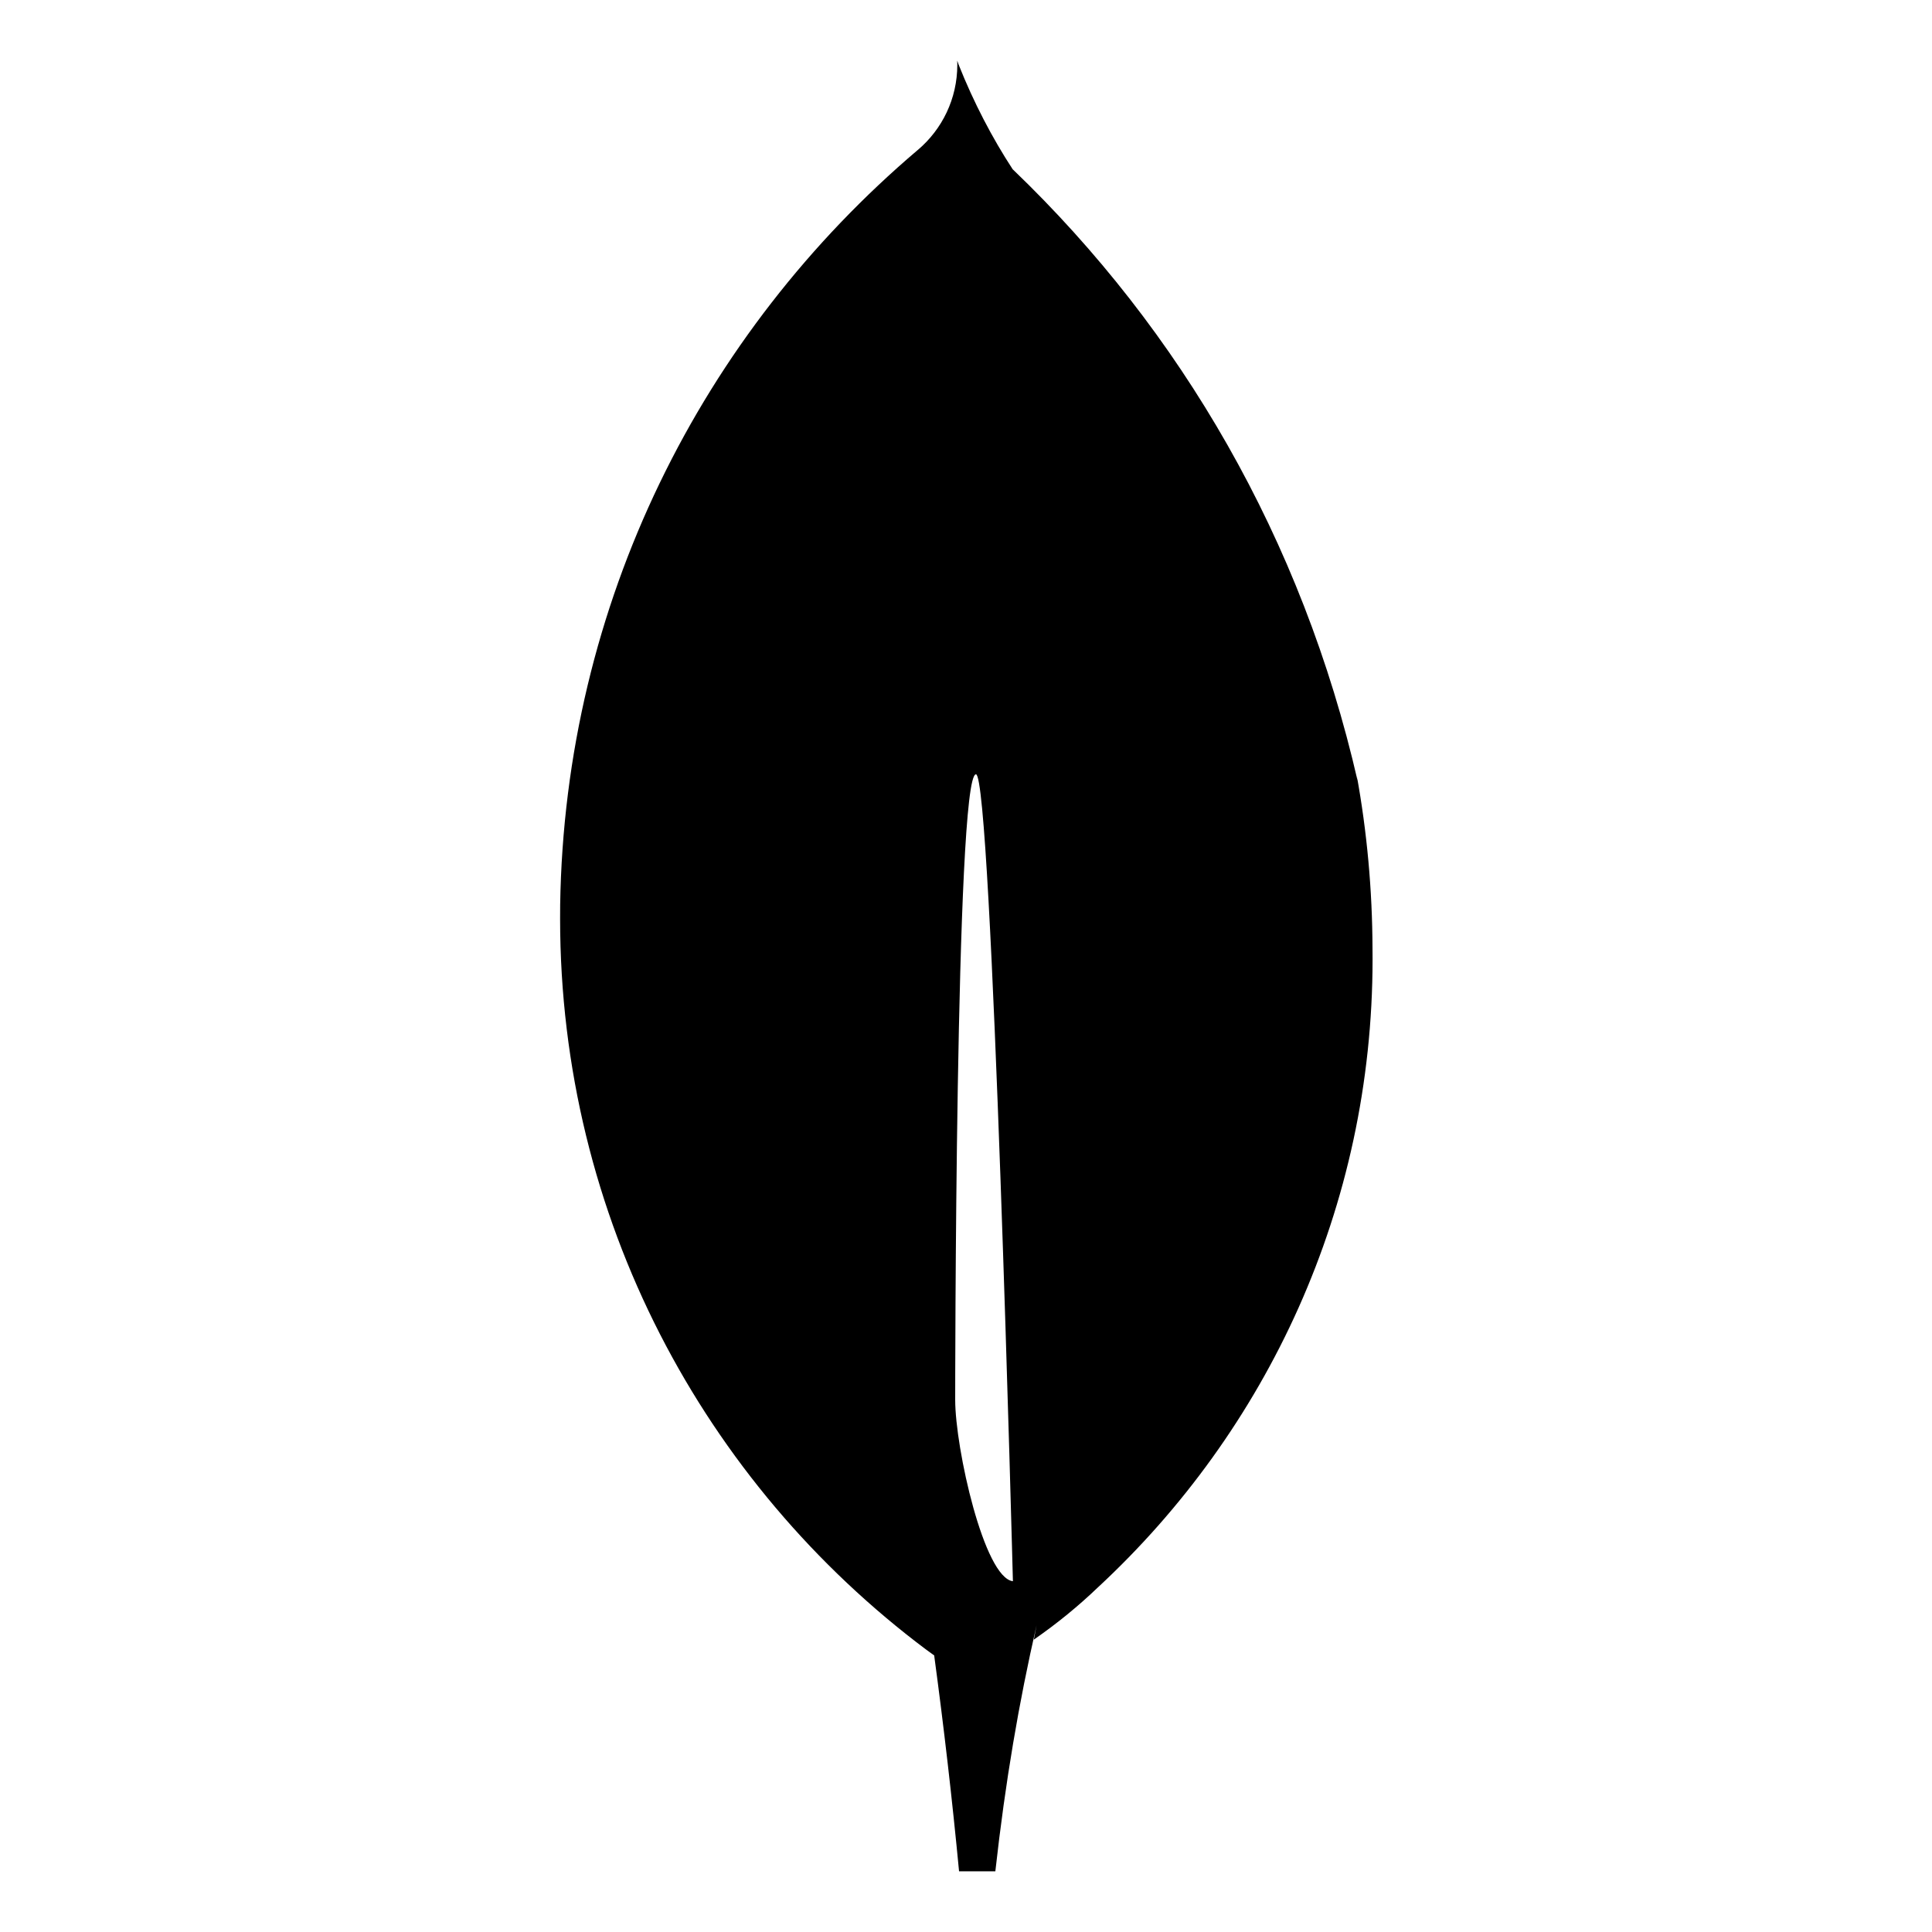
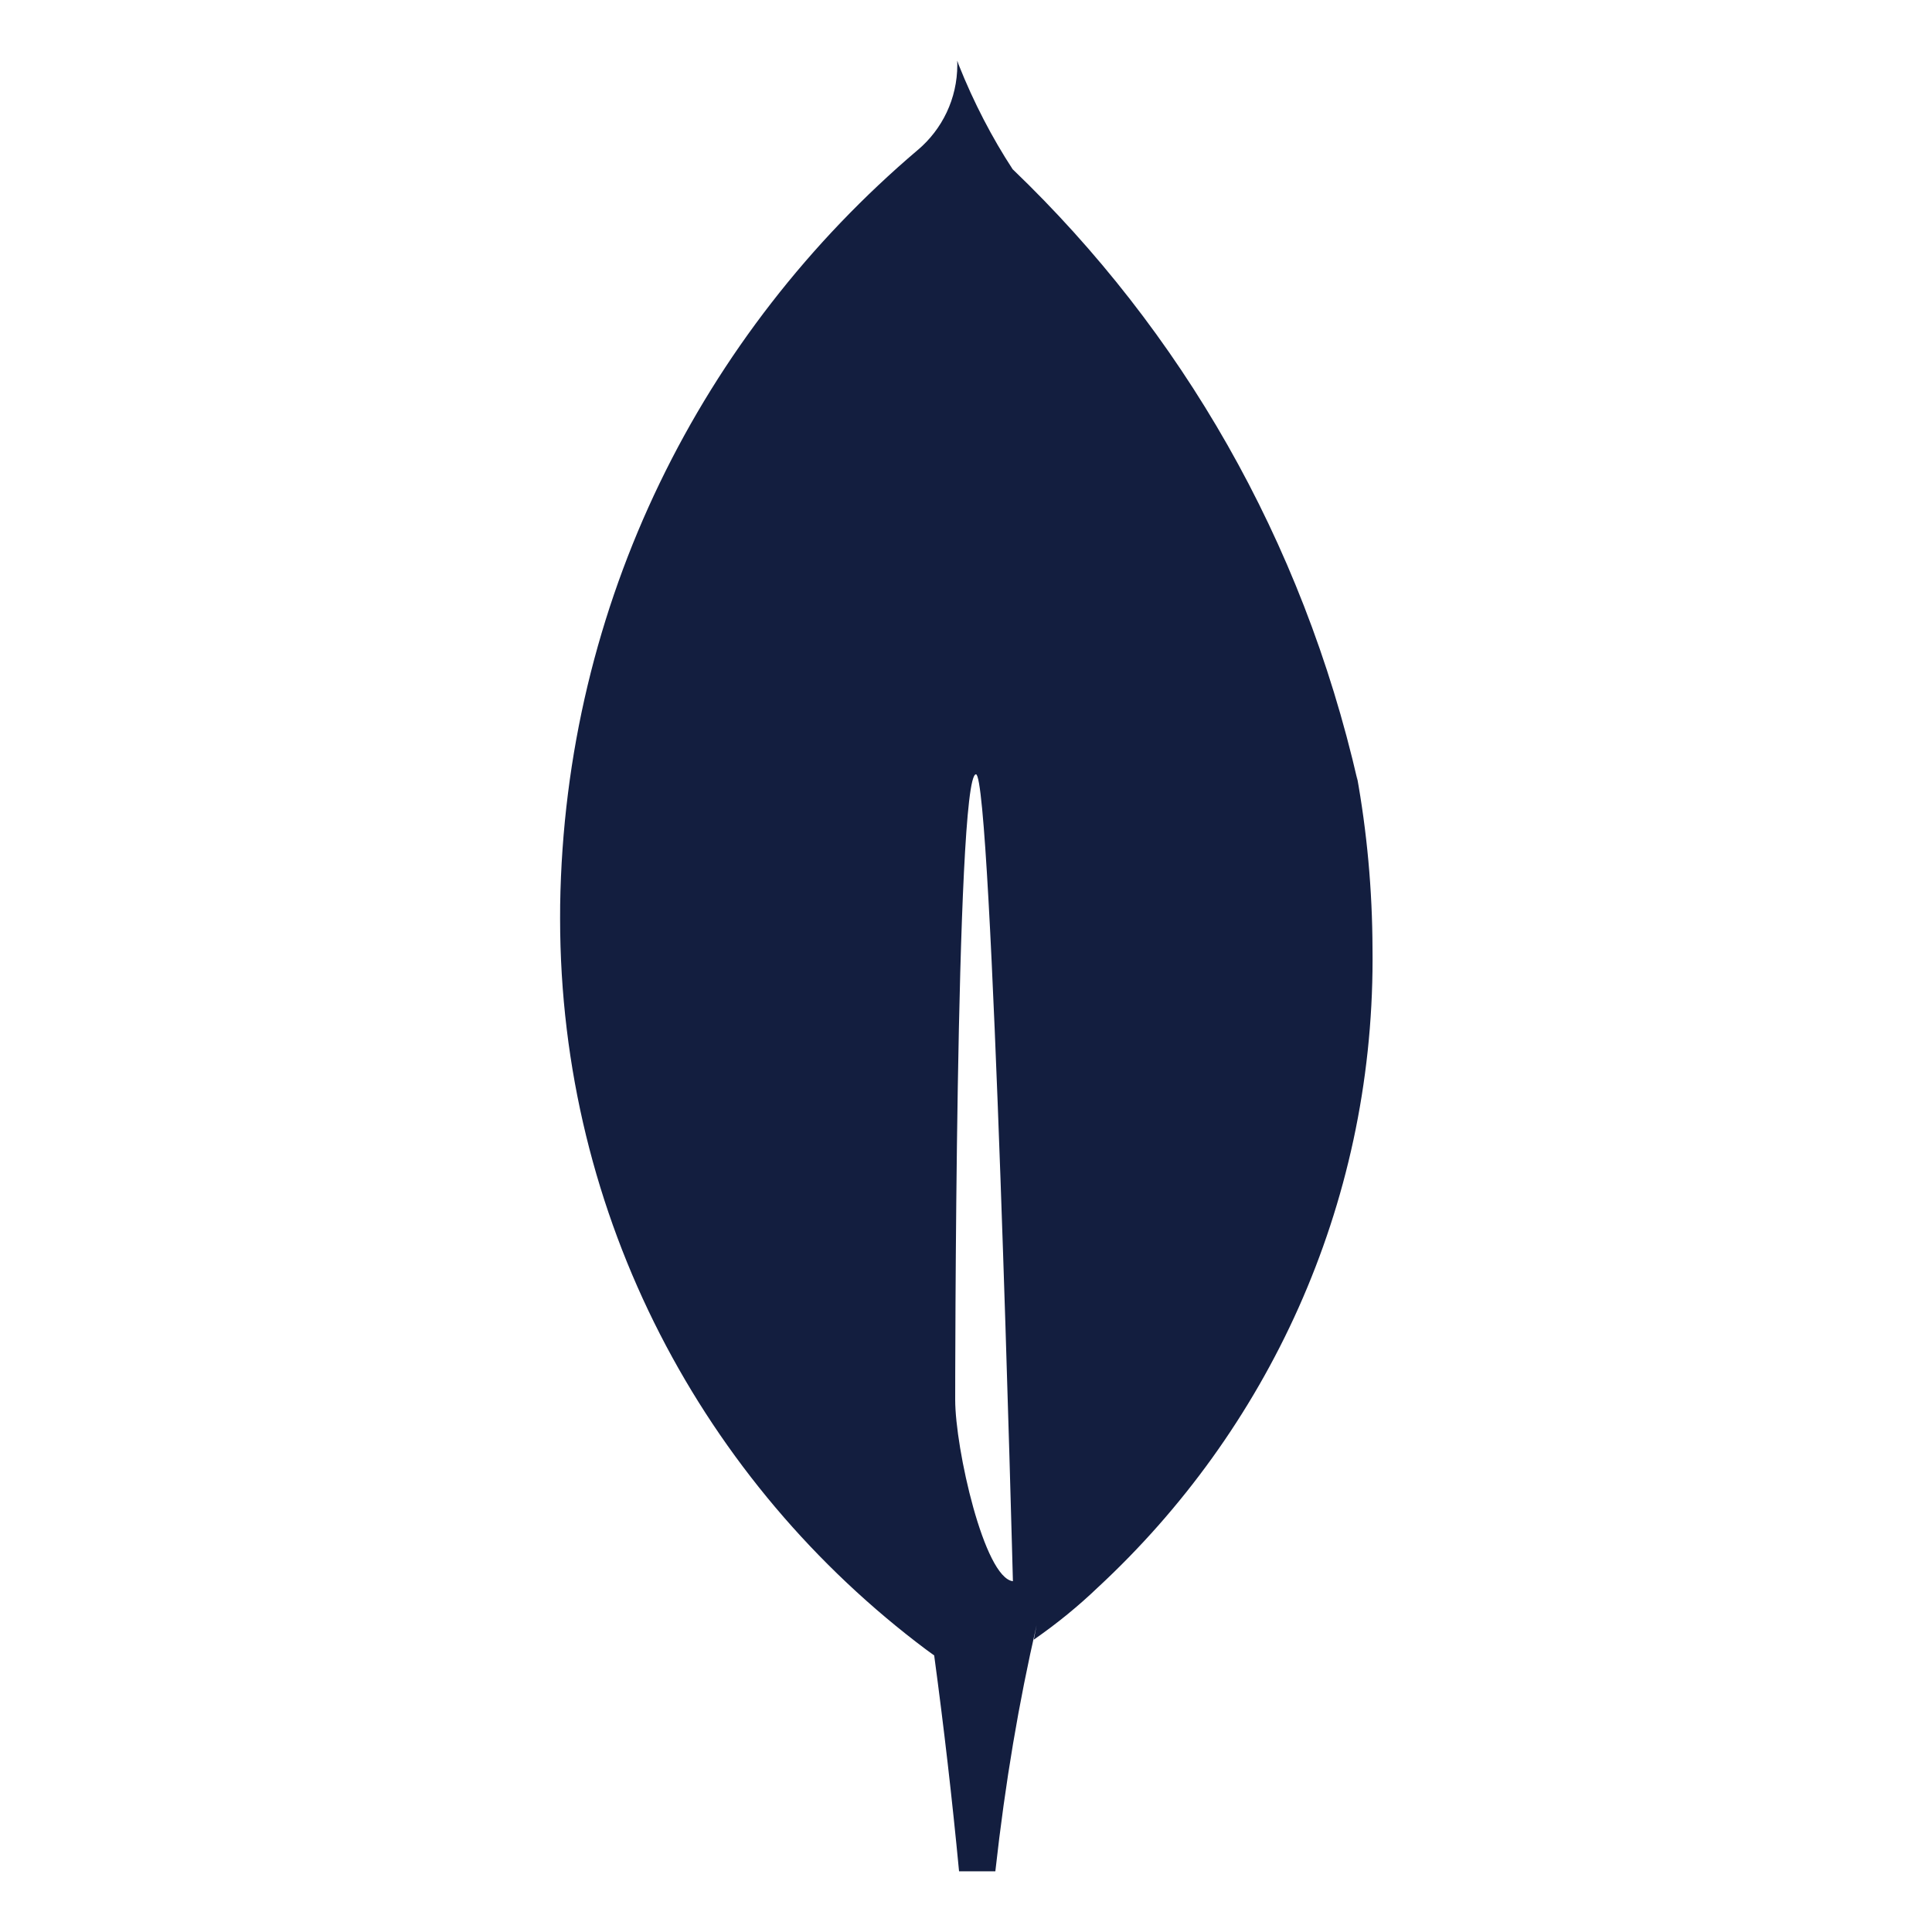
- <svg xmlns="http://www.w3.org/2000/svg" fill="#000000" width="800px" height="800px" viewBox="0 0 32 32" version="1.1">
+ <svg xmlns="http://www.w3.org/2000/svg" fill="#131e3f" width="800px" height="800px" viewBox="0 0 32 32" version="1.1">
  <path d="M15.821 23.185s0-10.361 0.344-10.36c0.266 0 0.612 13.365 0.612 13.365-0.476-0.056-0.956-2.199-0.956-3.005zM22.489 12.945c-0.919-4.016-2.932-7.469-5.708-10.134l-0.007-0.006c-0.338-0.516-0.647-1.108-0.895-1.732l-0.024-0.068c0.001 0.020 0.001 0.044 0.001 0.068 0 0.565-0.253 1.070-0.652 1.409l-0.003 0.002c-3.574 3.034-5.848 7.505-5.923 12.508l-0 0.013c-0.001 0.062-0.001 0.135-0.001 0.208 0 4.957 2.385 9.357 6.070 12.115l0.039 0.028 0.087 0.063q0.241 1.784 0.412 3.576h0.601c0.166-1.491 0.39-2.796 0.683-4.076l-0.046 0.239c0.396-0.275 0.742-0.56 1.065-0.869l-0.003 0.003c2.801-2.597 4.549-6.297 4.549-10.404 0-0.061-0-0.121-0.001-0.182l0 0.009c-0.003-0.981-0.092-1.94-0.261-2.871l0.015 0.099z" />
</svg>
